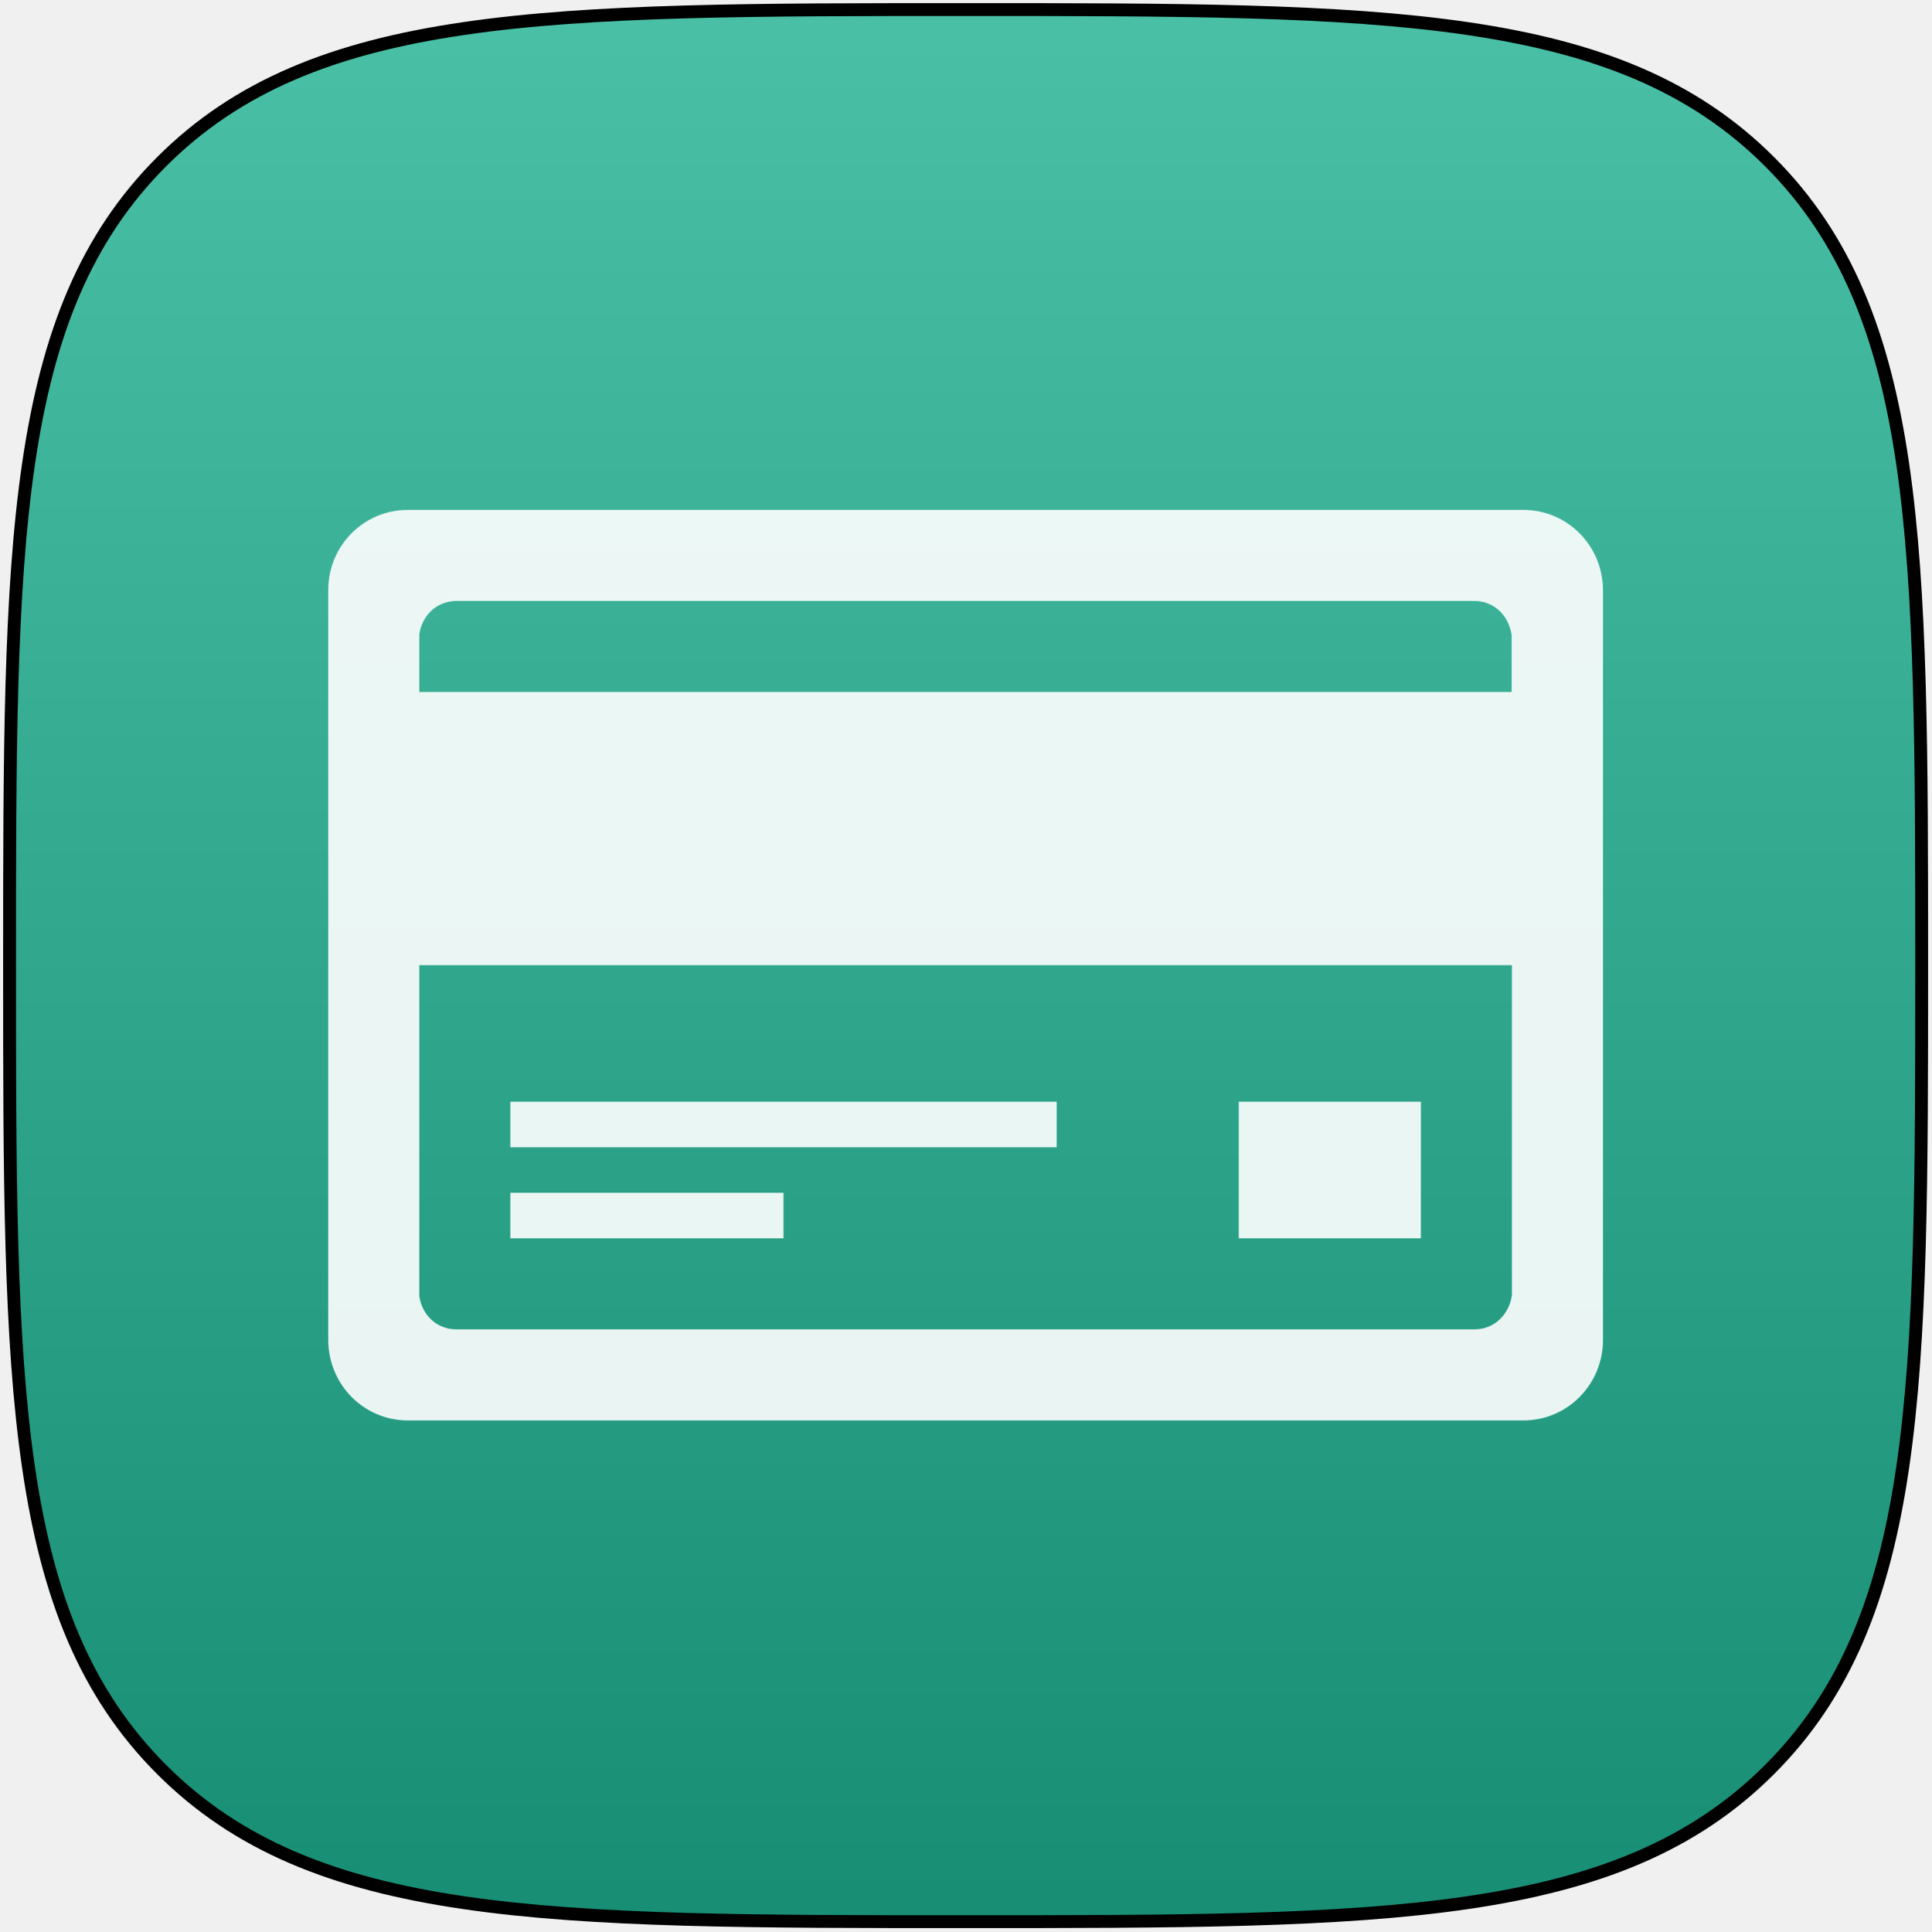
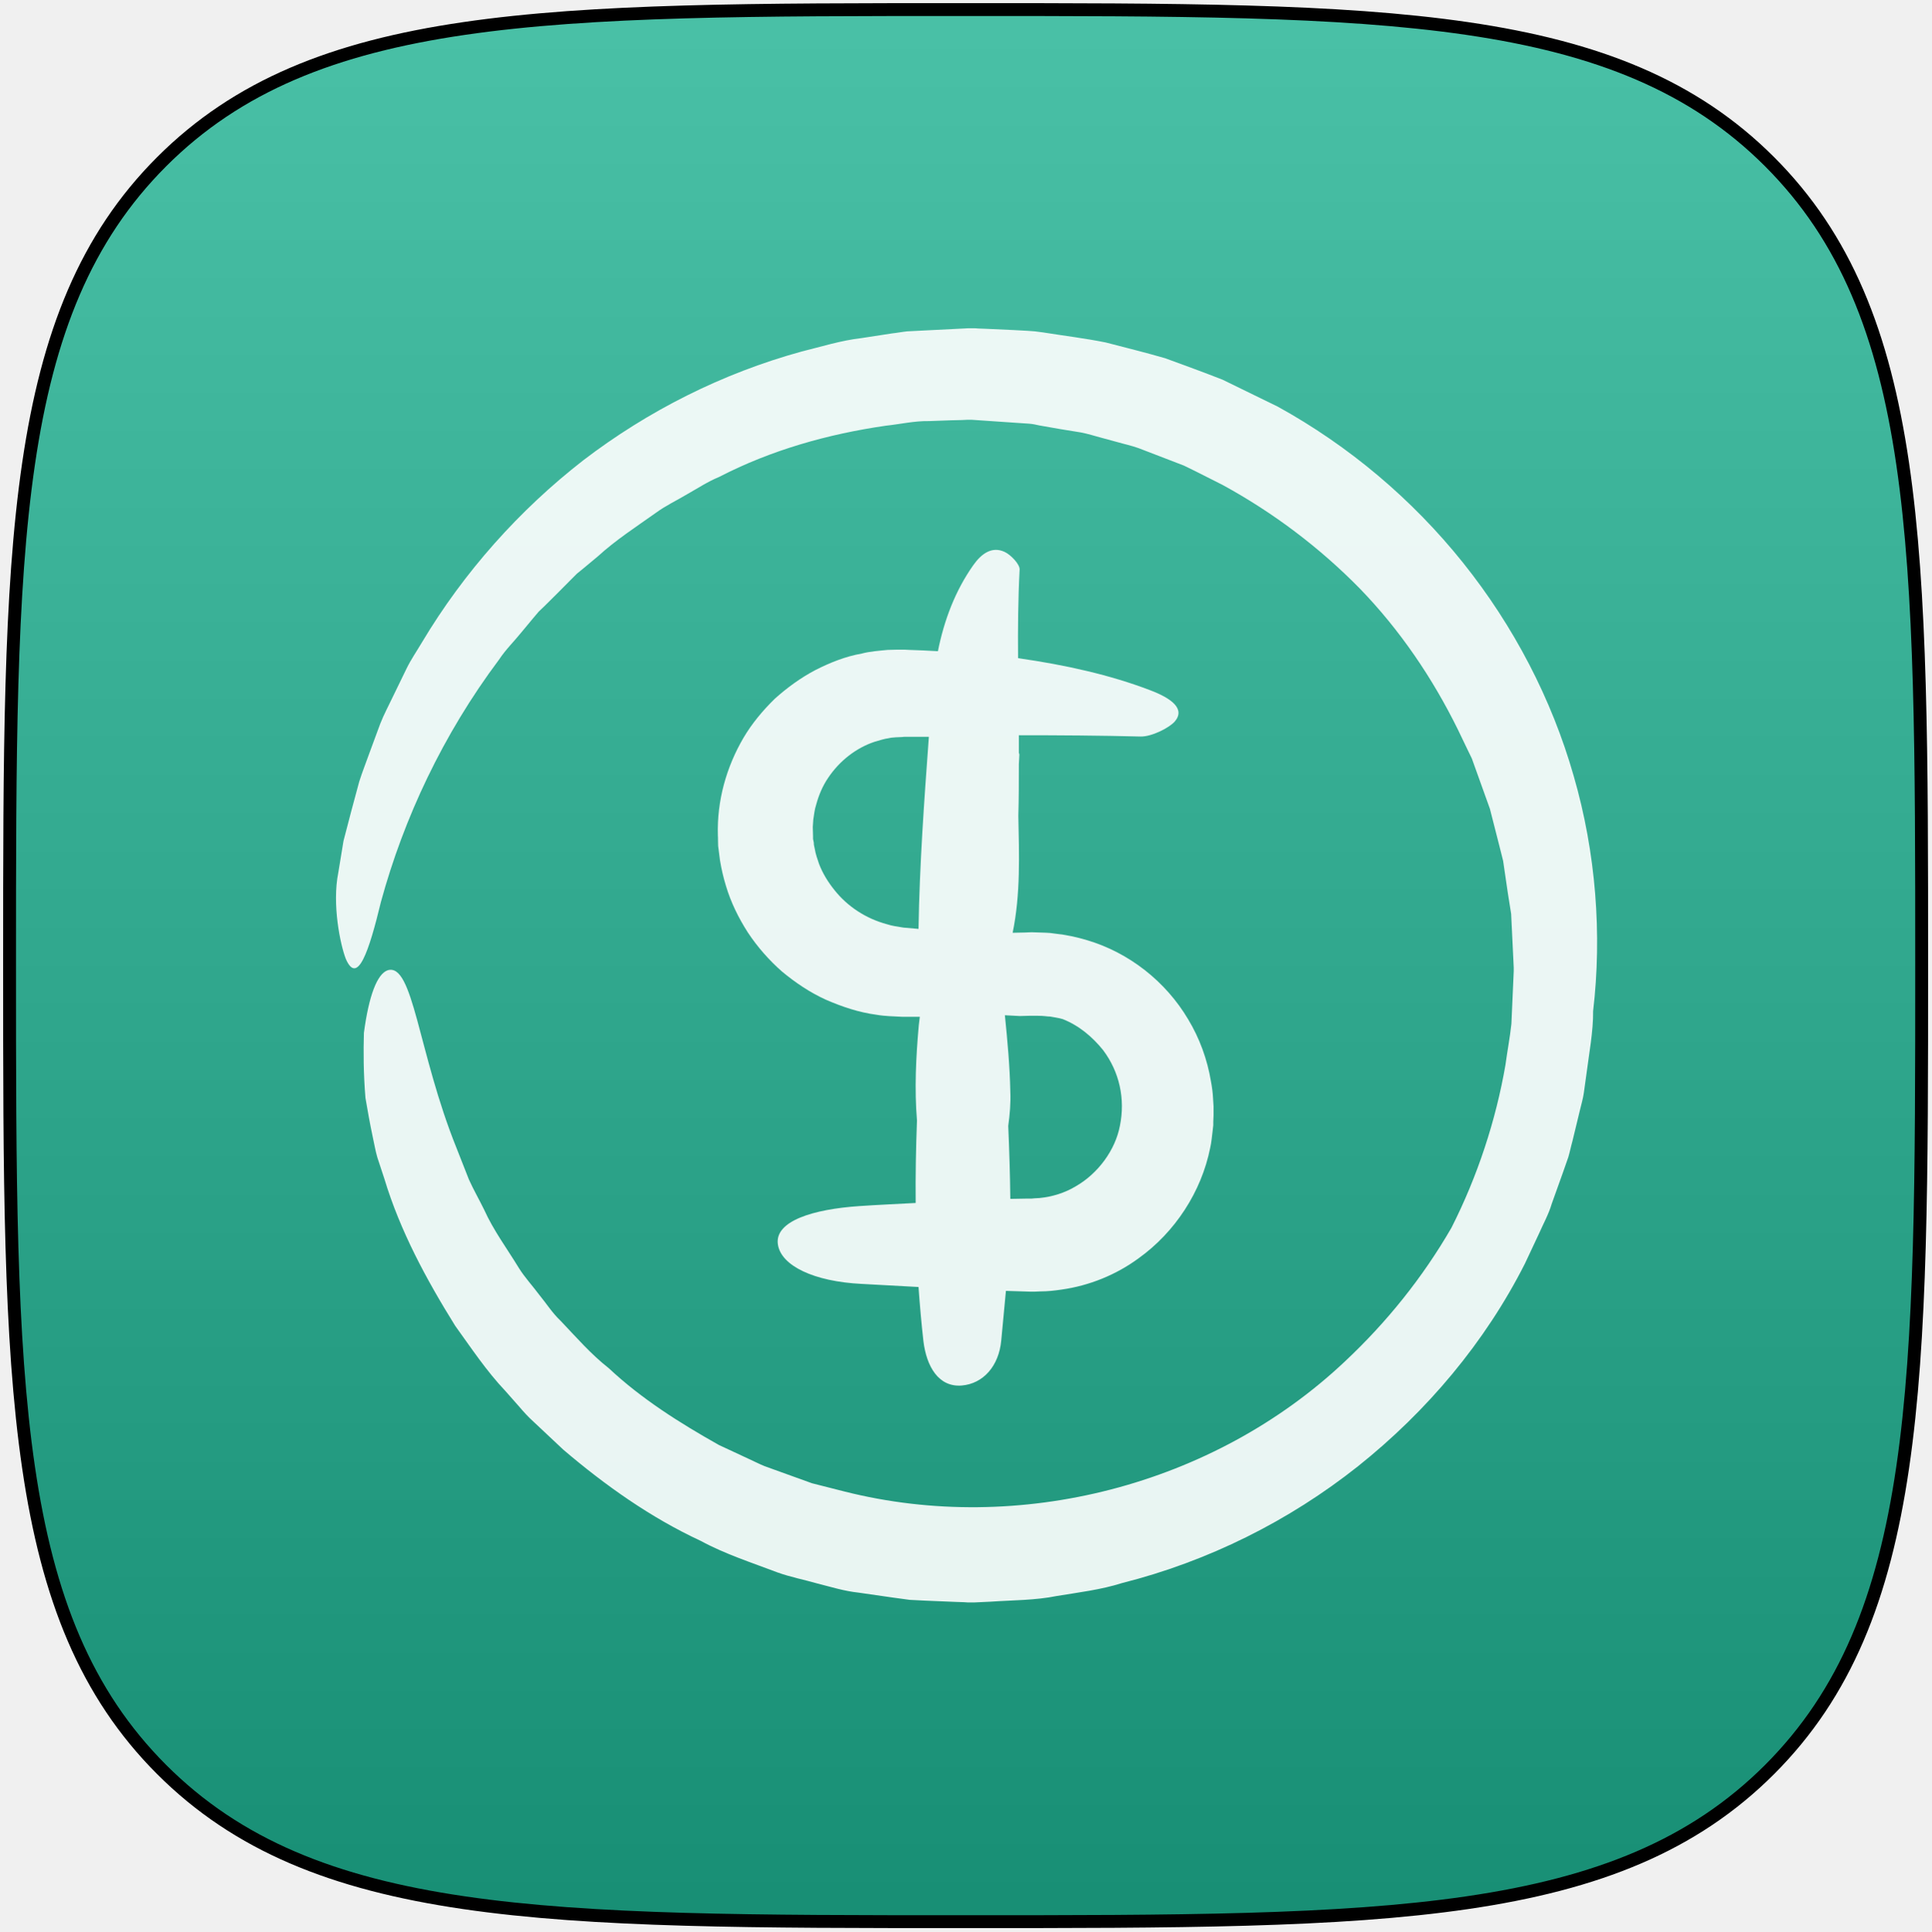
<svg xmlns="http://www.w3.org/2000/svg" xmlns:xlink="http://www.w3.org/1999/xlink" width="606px" height="606px" viewBox="0 0 606 606" version="1.1">
  <defs>
    <linearGradient x1="50%" y1="0%" x2="50%" y2="100%" id="linearGradient-1">
      <stop stop-color="#FFFFFF" stop-opacity="0.2" offset="0%" />
      <stop stop-color="#000000" stop-opacity="0.2" offset="100%" />
    </linearGradient>
    <path d="M552.269,552.269 C600,504.538 600,431.458 600,300 C600,168.542 600,95.462 552.269,47.731 C504.538,0 431.458,0 300,0 C168.542,0 95.462,0 47.731,47.731 C0,95.462 0,168.542 0,300 C0,431.458 0,504.538 47.731,552.269 C95.462,600 168.542,600 300,600 C431.458,600 504.538,600 552.269,552.269 Z" id="path-2" />
  </defs>
  <g id="Page-1" stroke="none" stroke-width="1" fill="none" fill-rule="evenodd">
-     <g id="card" transform="translate(3, 3)">
+     <g id="payments" transform="translate(3, 3)">
      <g id="Squircle2-Copy-6">
        <g id="Shape">
          <use fill="#1DB291" xlink:href="#path-2" />
          <use stroke="#000000" stroke-width="4.04" fill="url(#linearGradient-1)" xlink:href="#path-2" />
        </g>
      </g>
-       <g id="Layer_1" transform="translate(100, 157)" fill="#FFFFFF" opacity="0.9">
-         <g id="Group">
-           <path d="M375,-2.84217094e-14 L25,-2.84217094e-14 C11.161,-2.84217094e-14 0.089,11.161 0,25 L0,25 L0,25.268 L0,260.446 L0,260.714 L0,260.714 C0.179,274.554 11.161,285.714 25,285.714 L375,285.714 C388.929,285.714 400,274.375 400,260.446 L400,260.446 L400,25.268 L400,25.268 C400,11.339 388.929,-2.84217094e-14 375,-2.84217094e-14 L375,-2.84217094e-14 Z M40.268,28.571 L359.643,28.571 C365.804,28.571 370.446,33.125 371.339,39.286 L371.339,57.143 L28.571,57.143 L28.571,39.018 C29.464,32.946 34.196,28.571 40.268,28.571 L40.268,28.571 Z M359.732,257.143 L40.268,257.143 C34.107,257.143 29.464,252.768 28.571,246.696 L28.571,142.857 L371.429,142.857 L371.429,246.429 C370.536,252.589 365.804,257.143 359.732,257.143 L359.732,257.143 Z" id="Shape" />
-           <rect id="Rectangle-path" x="57.143" y="185.714" width="171.429" height="14.286" />
-           <rect id="Rectangle-path" x="57.143" y="214.286" width="85.714" height="14.286" />
-           <rect id="Rectangle-path" x="285.714" y="185.714" width="57.143" height="42.857" />
+       <g id="coin" opacity="0.9" transform="translate(102, 100)" fill="#FFFFFF">
+         <g id="Capa_1">
+           <g id="Group">
+             <path d="M70.932,311.481 C68.336,309.047 66.47,306.045 64.198,303.286 C62.088,300.446 59.654,297.85 57.788,294.848 C54.137,288.844 49.837,283.083 46.916,276.592 C45.374,273.428 43.589,270.345 42.129,267.099 L38.234,257.201 C26.145,227.181 24.685,199.026 16.652,201.46 C13.326,202.596 10.729,209.493 9.188,221.095 C9.026,226.856 9.026,233.753 9.675,241.542 C10.324,245.355 11.054,249.493 11.946,253.712 C12.433,255.822 12.758,258.012 13.407,260.203 C14.137,262.394 14.867,264.584 15.598,266.856 C20.547,283.245 28.742,298.418 37.829,313.022 C42.859,320 47.646,327.221 53.569,333.469 L57.869,338.337 C59.249,339.959 60.709,341.582 62.332,343.043 L71.744,351.886 C84.888,363.083 99.168,373.225 114.908,380.527 C122.535,384.665 130.892,387.343 139.005,390.426 C143.062,391.886 147.362,392.698 151.581,393.915 C155.8,394.97 159.857,396.268 164.401,396.755 L175.111,398.296 L180.466,399.026 L185.334,399.27 L195.07,399.675 L197.504,399.757 L198.721,399.838 L199.37,399.838 L200.101,399.838 L200.182,399.838 L200.344,399.838 L200.669,399.838 L205.861,399.594 C212.839,399.108 219.817,399.189 226.632,397.809 C233.529,396.673 240.425,395.862 247.078,393.753 C274.097,386.937 299.492,374.28 321.155,357.079 C342.819,339.797 360.993,318.215 373.488,293.55 L377.869,284.219 C379.249,281.055 380.953,278.053 381.926,274.726 L385.415,264.99 L387.119,260.122 C387.606,258.499 387.93,256.795 388.417,255.091 L390.851,245.03 C391.257,243.327 391.744,241.704 391.987,240 L392.717,234.726 C393.61,227.748 394.989,220.527 394.908,214.28 C397.748,190.183 395.8,164.625 388.823,140.527 C381.926,116.349 369.999,93.469 354.097,73.59 C338.194,53.712 318.316,36.917 295.922,24.584 L278.64,16.146 C272.636,13.793 266.632,11.602 260.628,9.412 C254.462,7.627 248.214,6.085 241.967,4.462 C235.557,3.164 228.823,2.353 222.251,1.298 L219.735,0.974 L217.545,0.811 L213.082,0.568 L204.239,0.162 L202.048,0.081 L200.912,0 L199.776,0 L199.452,0 L198.884,0 L194.097,0.243 L184.441,0.73 L179.654,0.974 C178.032,1.136 176.49,1.46 174.867,1.623 L165.374,3.083 C158.965,3.813 152.798,5.761 146.551,7.302 C121.723,14.118 98.356,25.882 77.991,41.46 C57.951,57.039 40.587,76.511 27.443,98.499 C25.821,101.258 23.955,103.935 22.575,106.775 L18.356,115.456 C16.977,118.377 15.435,121.217 14.299,124.138 L10.973,133.144 C9.918,136.146 8.701,139.148 7.727,142.231 L5.212,151.562 L2.778,160.892 L1.155,170.791 C-0.873,180.852 1.804,193.509 3.508,197.89 C7.159,206.247 10.729,195.781 14.543,179.959 C21.683,153.834 33.934,127.546 51.622,103.935 C53.65,100.852 56.328,98.256 58.681,95.335 L62.251,91.034 L64.036,88.925 L66.064,86.978 C68.742,84.381 71.338,81.704 74.015,79.026 L76.044,76.998 L78.234,75.213 L82.616,71.562 C88.214,66.45 94.624,62.312 100.79,57.931 C103.873,55.659 107.362,54.037 110.608,52.089 C113.934,50.223 117.099,48.114 120.669,46.653 C136.977,38.215 154.908,33.185 172.92,30.588 C177.464,30.101 181.926,29.047 186.551,29.128 L193.366,28.884 L196.774,28.803 L198.478,28.722 L199.37,28.722 L199.776,28.722 L199.938,28.722 L214.218,29.696 L217.869,29.939 C219.086,30.02 220.06,30.264 221.196,30.507 L227.687,31.643 L234.178,32.698 C236.368,33.103 238.559,33.834 240.75,34.402 L247.322,36.187 C249.512,36.755 251.703,37.323 253.813,38.215 L266.47,43.083 C270.527,45.03 274.583,47.14 278.64,49.168 C294.543,57.85 309.066,68.803 321.723,81.704 C334.299,94.686 344.523,109.777 352.474,125.923 L355.395,132.008 L356.855,135.01 L357.991,138.174 L362.535,150.832 L365.861,163.895 C366.105,164.949 366.429,166.085 366.673,167.14 L367.159,170.467 L368.133,177.12 L369.188,183.773 L369.512,190.507 L369.837,197.241 L369.999,200.649 L369.999,200.974 L369.999,201.704 L369.918,203.57 L369.269,218.256 C368.782,222.799 367.971,226.856 367.403,231.156 C364.401,248.519 358.64,266.126 350.445,282.272 C341.439,297.85 330.161,311.886 317.099,324.138 C275.8,363.164 214.705,378.824 160.019,365.03 L149.796,362.434 L139.898,358.864 L134.948,357.079 C133.326,356.43 131.784,355.619 130.161,354.888 L120.587,350.426 C108.336,343.529 96.328,335.984 86.024,326.329 C80.425,321.947 75.8,316.592 70.932,311.481 L70.932,311.481 Z" id="Shape" />
+             <path d="M210.243,70.183 C206.267,68.316 202.94,70.751 200.425,74.32 C194.746,82.353 191.257,91.602 189.31,101.339 C186.308,101.176 183.305,101.014 180.303,100.933 L178.762,100.852 L176.652,100.852 L173.569,100.933 C171.054,101.176 167.809,101.42 165.456,102.069 C160.344,102.961 155.476,104.909 150.851,107.262 C146.226,109.696 142.007,112.779 138.113,116.268 C134.381,119.919 130.973,123.976 128.295,128.519 C122.94,137.688 119.938,148.235 120.263,159.108 C120.344,160.243 120.263,160.892 120.344,162.434 L120.912,166.897 C121.399,169.817 121.967,172.252 122.778,174.929 C124.32,180.122 126.754,185.071 129.675,189.615 C132.677,194.158 136.328,198.296 140.385,201.866 C144.604,205.355 149.147,208.438 154.178,210.71 C159.208,212.901 164.482,214.686 169.999,215.416 C172.758,215.903 175.435,215.903 178.194,216.065 L183.63,216.065 C183.549,216.957 183.387,217.85 183.305,218.742 C182.413,228.722 181.926,238.702 182.738,248.6 C182.413,257.201 182.251,265.882 182.332,274.483 C176.49,274.807 170.567,275.051 164.725,275.456 C150.121,276.43 138.032,280.162 139.086,287.465 C140.06,294.199 150.445,299.148 165.374,299.878 C171.297,300.203 177.301,300.527 183.224,300.852 C183.63,306.531 184.117,312.211 184.766,317.89 C185.74,325.761 189.472,332.333 196.774,331.765 C203.508,331.197 208.458,325.68 209.188,317.566 C209.675,312.454 210.161,307.262 210.648,302.069 L215.841,302.231 L218.356,302.312 C219.249,302.312 220.466,302.312 221.52,302.231 C223.711,302.231 225.902,301.988 228.092,301.663 C236.774,300.446 245.212,297.039 252.271,291.846 C263.711,283.651 271.987,270.994 274.746,257.201 C275.151,255.497 275.314,253.387 275.557,251.521 L275.719,250.061 L275.719,249.006 L275.8,246.978 L275.8,245.923 L275.8,244.787 L275.8,244.138 L275.638,241.542 C275.557,239.838 275.314,238.053 274.989,236.349 C273.853,229.452 271.419,222.799 267.849,216.876 C260.79,204.949 249.269,195.943 236.206,192.049 C232.961,191.075 229.715,190.345 225.902,189.939 C223.873,189.615 222.656,189.696 221.277,189.615 L218.681,189.533 L216.652,189.615 L212.758,189.696 C215.273,177.525 214.786,165.193 214.543,152.941 C214.705,147.586 214.705,142.231 214.705,136.795 C214.786,135.822 214.786,134.848 214.867,133.793 C214.867,133.631 214.786,133.469 214.705,133.225 L214.705,127.708 C227.443,127.708 240.182,127.789 252.92,128.114 C256.409,128.195 261.926,125.355 263.63,123.408 C267.038,119.432 262.575,116.105 255.922,113.59 C243.427,108.803 229.31,105.639 214.462,103.529 C214.381,94.199 214.462,84.949 214.948,75.7 C215.03,74.077 212.19,71.075 210.243,70.183 L210.243,70.183 Z M183.224,188.479 L178.518,188.073 C176.652,187.748 175.03,187.586 173.326,187.018 C166.673,185.233 160.912,181.42 156.855,176.308 C154.827,173.793 153.123,171.034 151.987,168.032 C151.5,166.572 150.932,165.03 150.689,163.489 L150.445,162.353 C150.364,162.028 150.364,161.785 150.364,161.46 L150.202,160.649 L150.121,160.243 L150.121,159.351 L150.04,156.511 L150.202,154.158 C150.445,152.617 150.608,150.994 151.095,149.533 C151.906,146.531 153.123,143.611 154.908,141.014 C158.397,135.822 163.589,131.684 169.512,129.736 C170.892,129.331 172.758,128.763 173.65,128.682 L174.462,128.519 C174.705,128.438 175.598,128.438 176.084,128.357 L177.951,128.276 L178.843,128.195 L179.005,128.195 L186.47,128.195 C185.009,148.154 183.549,168.276 183.224,188.479 L183.224,188.479 Z M215.03,215.822 L218.113,215.74 L218.518,215.74 L218.681,215.74 L218.762,215.74 L218.113,215.74 L218.113,215.74 L218.113,215.74 L218.113,215.74 L218.843,215.74 L220.385,215.74 C222.9,215.74 223.387,215.984 224.523,215.984 C225.74,216.227 227.2,216.389 228.498,216.795 C233.61,218.824 237.829,222.394 241.155,226.531 C246.267,233.347 248.133,241.785 246.429,250.223 C244.969,257.931 239.533,265.233 232.636,269.209 C229.147,271.318 225.253,272.535 221.115,272.941 L219.573,273.022 L218.762,273.103 L217.545,273.103 L212.758,273.185 L212.028,273.185 C211.946,265.558 211.703,257.931 211.378,250.304 C211.865,246.734 212.19,243.083 212.028,239.513 C211.865,231.562 211.135,223.611 210.324,215.578 L215.03,215.822 L215.03,215.822 Z" id="Shape" />
+           </g>
        </g>
      </g>
    </g>
  </g>
</svg>
